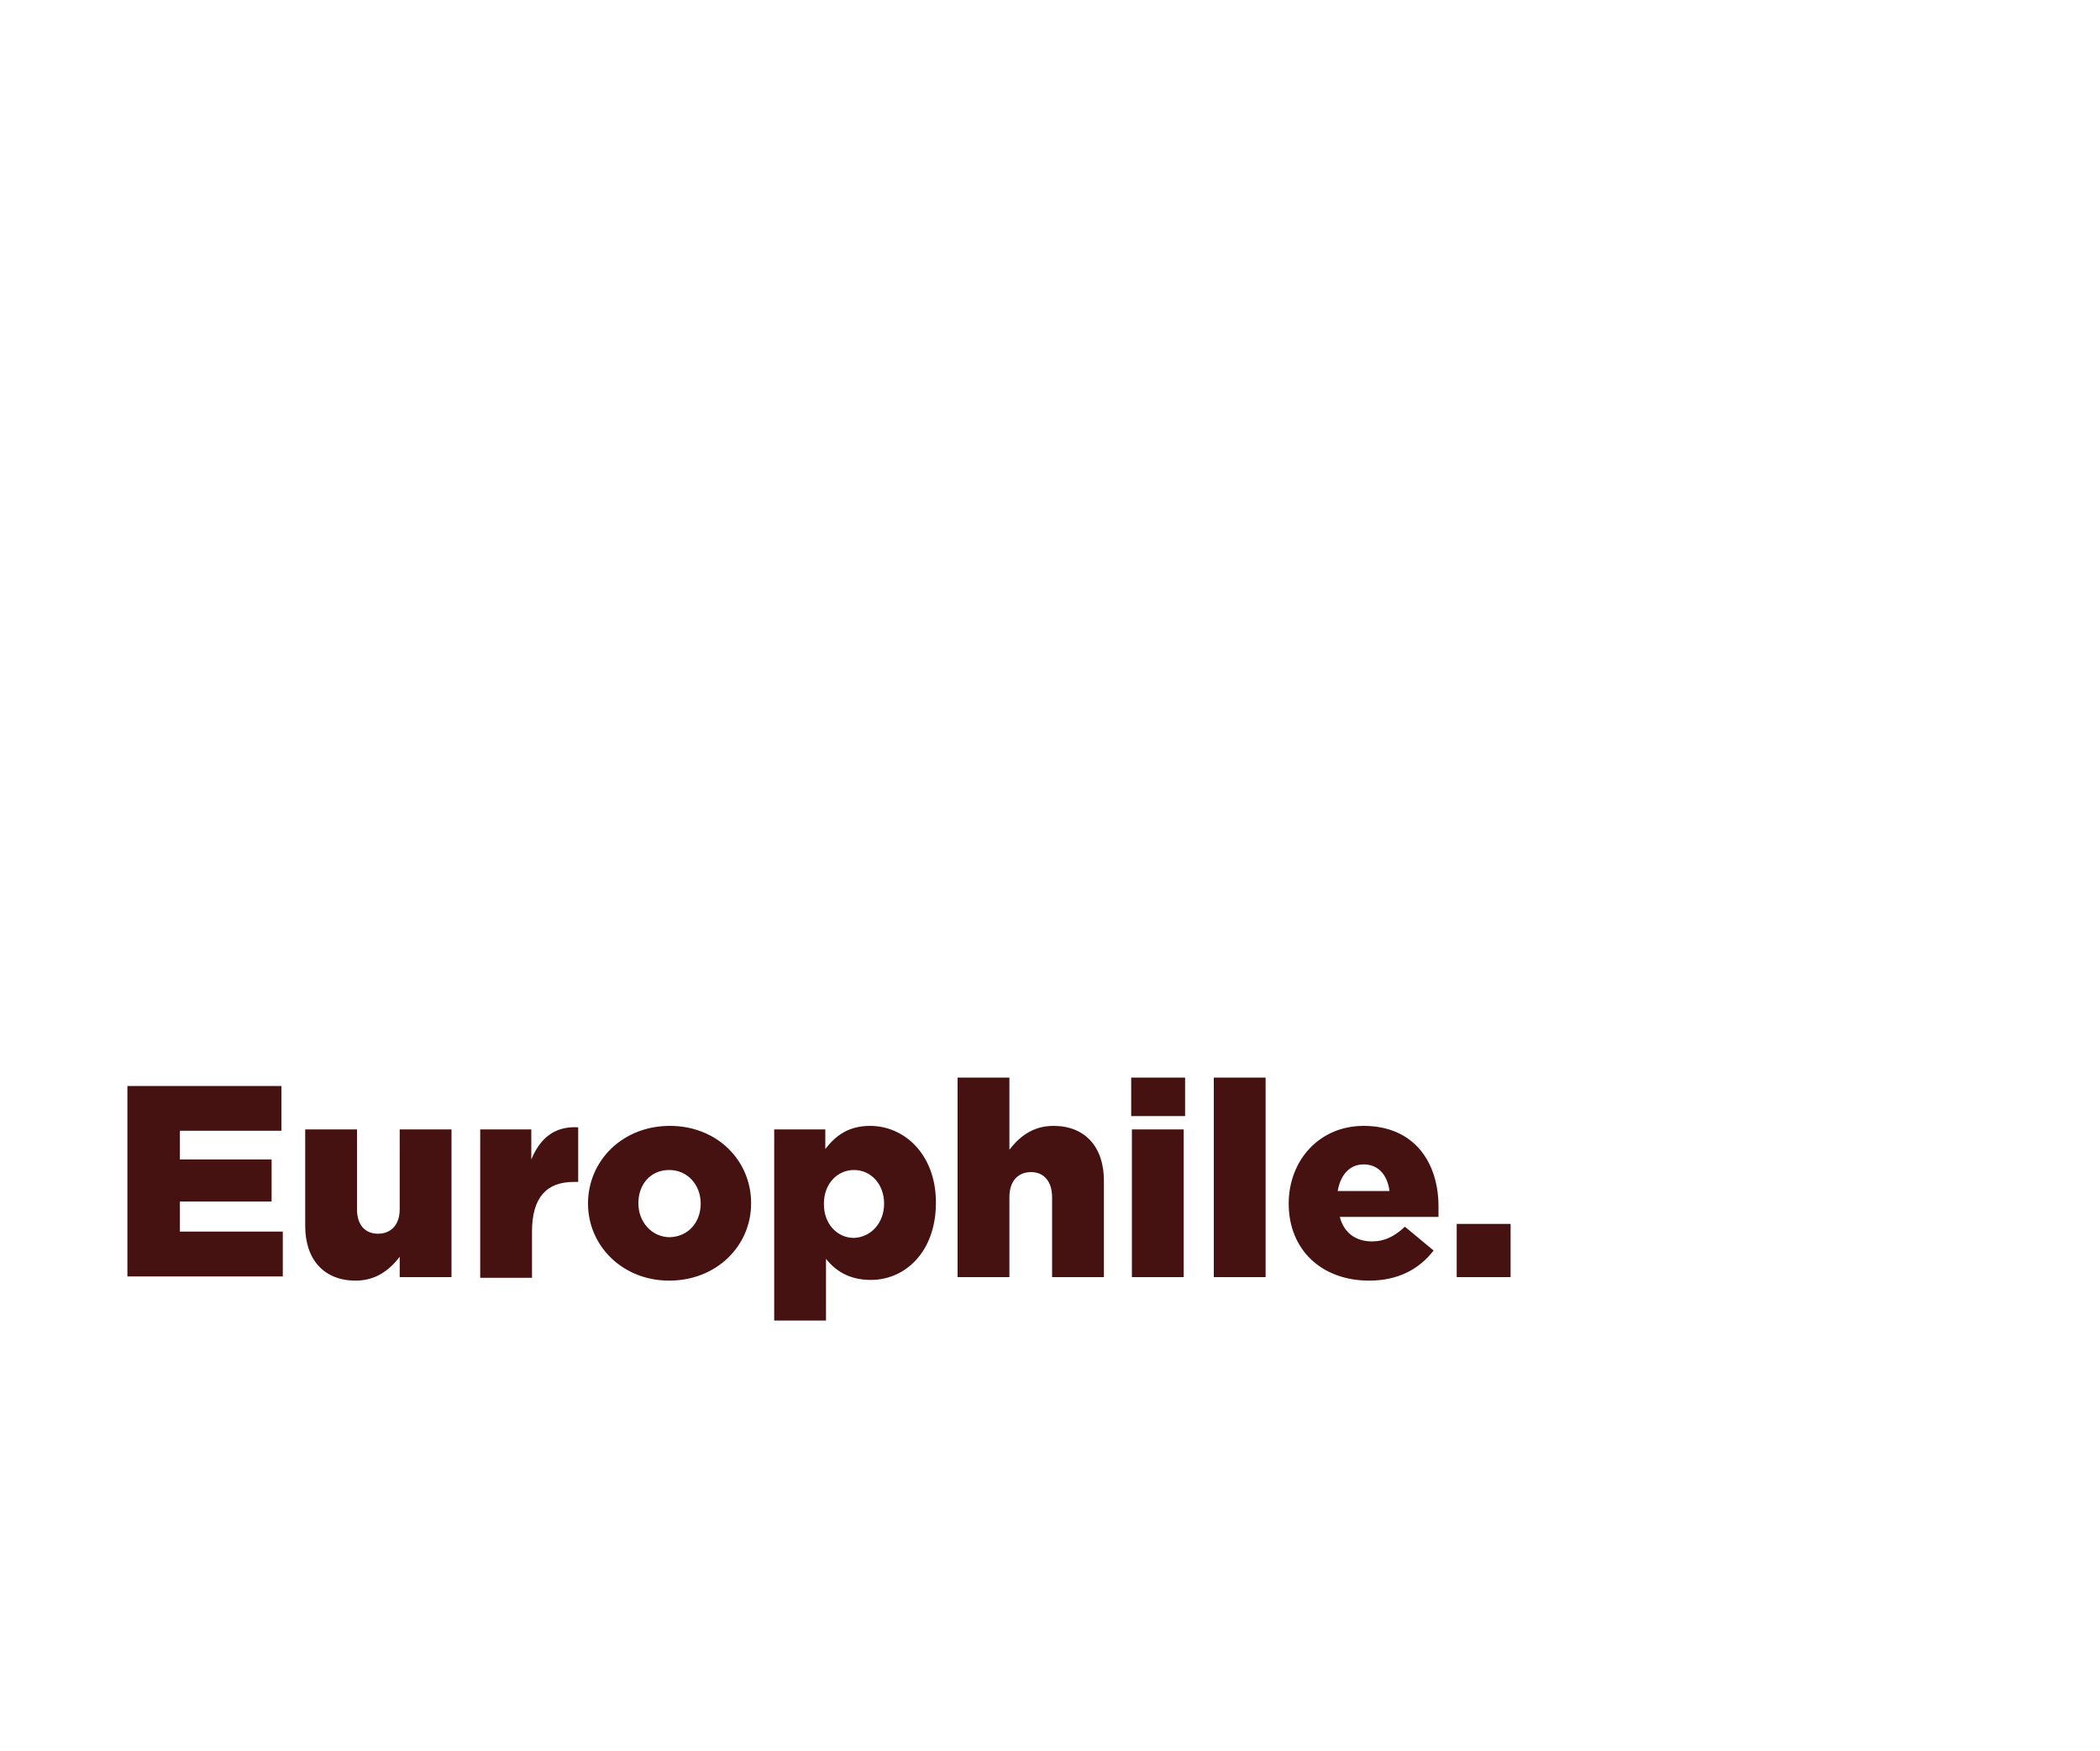
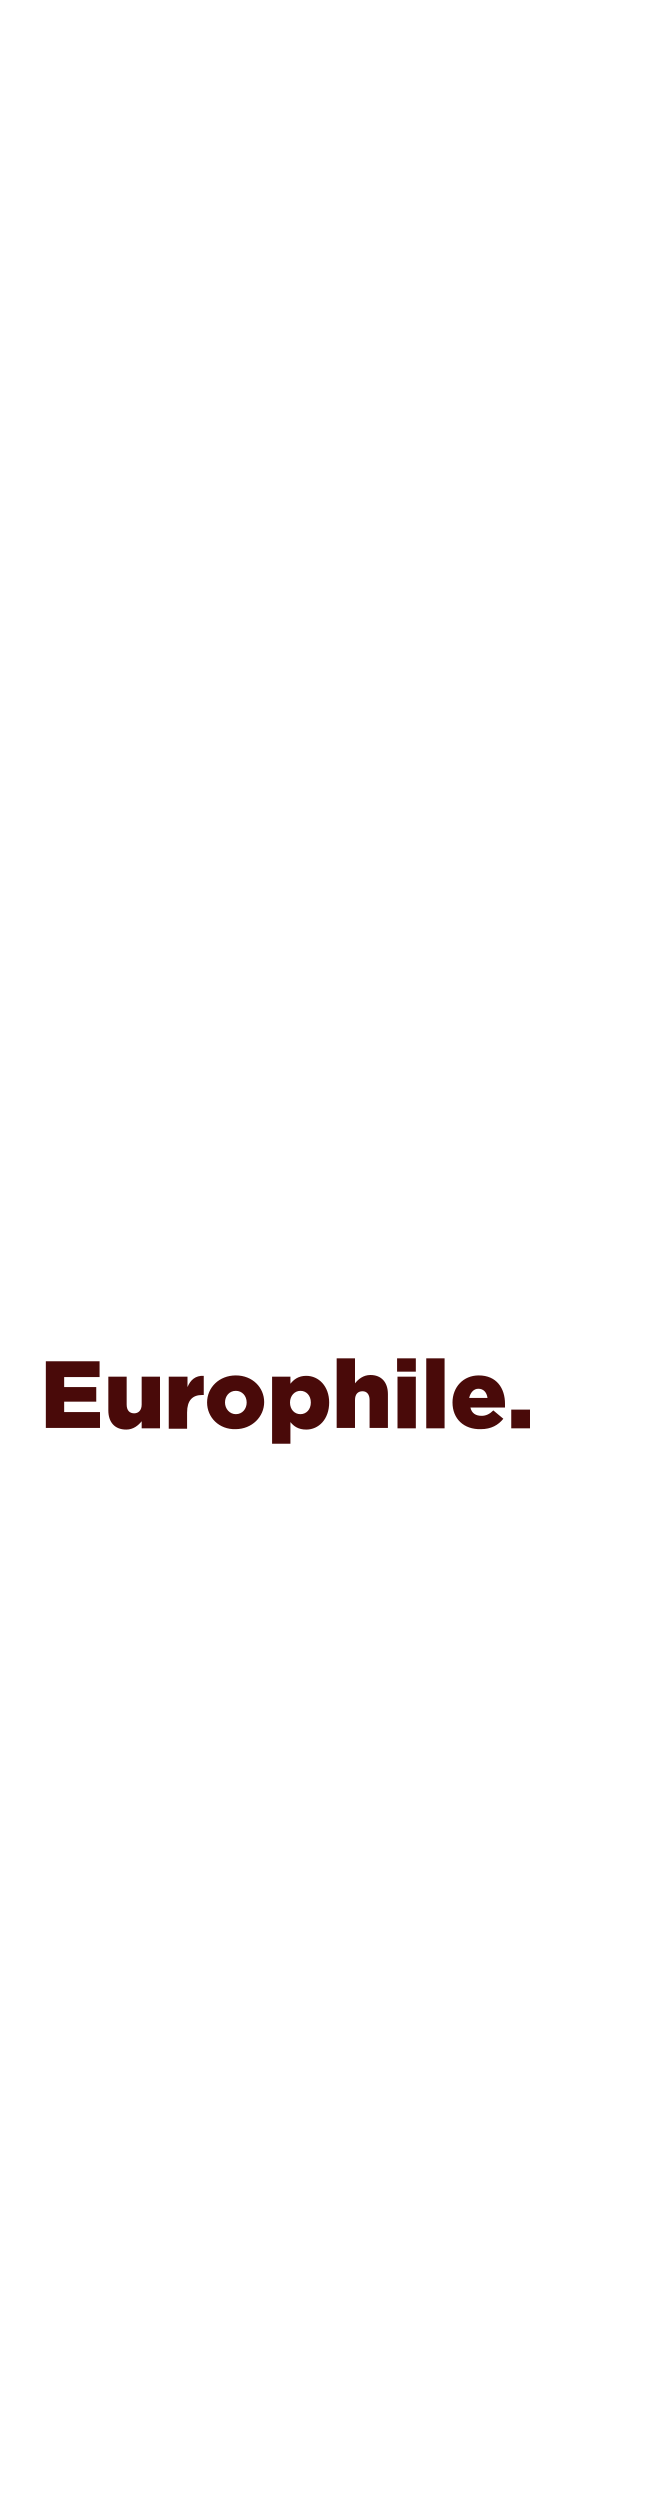
- <svg xmlns="http://www.w3.org/2000/svg" id="Layer_1" viewBox="0 0 300 250">
-   <style>.st0{fill:#461211}</style>
-   <path class="st0" d="M18.2 155.1h22v6.4H25.7v4.1h13.1v6H25.7v4.3h14.7v6.4H18.2v-27.2zM43.6 175.1v-13.8H51v11.4c0 2.3 1.2 3.5 3 3.5s3.1-1.2 3.1-3.5v-11.4h7.4v21.1h-7.4v-2.9c-1.4 1.8-3.3 3.4-6.3 3.4-4.5 0-7.2-3-7.2-7.8zM68.5 161.3h7.4v4.3c1.2-2.9 3.2-4.8 6.7-4.6v7.8H82c-3.9 0-6 2.2-6 7.1v6.6h-7.4v-21.2zM84 171.9c0-6.1 4.9-11.1 11.7-11.1 6.8 0 11.6 5 11.6 11v.1c0 6-4.9 11-11.7 11-6.7 0-11.6-5-11.6-11zm16.1 0c0-2.7-1.9-4.8-4.5-4.8-2.7 0-4.4 2.1-4.4 4.7v.1c0 2.6 1.9 4.8 4.5 4.8 2.7-.1 4.4-2.2 4.4-4.8zM110.5 161.3h7.4v2.8c1.4-1.8 3.2-3.3 6.4-3.3 5 0 9.4 4.2 9.4 10.9v.1c0 6.9-4.3 11-9.3 11-3.2 0-5.1-1.4-6.4-3v8.8h-7.4v-27.3zm15.8 10.6c0-2.8-1.9-4.8-4.3-4.8s-4.3 2-4.3 4.8v.1c0 2.8 1.9 4.8 4.3 4.8 2.4-.1 4.3-2.1 4.3-4.9zM136.8 153.9h7.4v10.3c1.4-1.8 3.3-3.4 6.3-3.4 4.5 0 7.2 3 7.2 7.8v13.8h-7.4V171c0-2.3-1.2-3.6-3-3.6s-3.1 1.2-3.1 3.6v11.4h-7.4v-28.5zM161.6 153.9h7.7v5.5h-7.7v-5.5zm.1 7.4h7.4v21.1h-7.4v-21.1zM173.4 153.9h7.4v28.5h-7.4v-28.5zM184.1 171.9c0-6.2 4.4-11.1 10.7-11.1 7.3 0 10.7 5.3 10.7 11.5v1.5h-14.1c.6 2.3 2.3 3.5 4.6 3.5 1.8 0 3.2-.7 4.7-2.1l4.1 3.4c-2 2.6-5 4.3-9.2 4.3-6.8 0-11.5-4.4-11.5-11zm14.4-1.8c-.3-2.3-1.6-3.8-3.7-3.8-2 0-3.3 1.5-3.7 3.8h7.4zM208.1 174.8h7.7v7.6h-7.7v-7.6z" />
+ <svg xmlns="http://www.w3.org/2000/svg" id="Layer_1" viewBox="0 0 160 600">
+   <style>.st0{fill:#490a09}</style>
+   <path class="st0" d="M11 326.7h12.9v3.8h-8.5v2.4h7.7v3.5h-7.7v2.5H24v3.8H11v-16zM26 338.5v-8.1h4.4v6.7c0 1.4.7 2.1 1.8 2.1 1 0 1.8-.7 1.8-2.1v-6.7h4.4v12.4H34v-1.7c-.8 1-2 2-3.7 2-2.8 0-4.3-1.8-4.3-4.6zM40.6 330.4H45v2.5c.7-1.7 1.9-2.8 3.9-2.7v4.6h-.4c-2.3 0-3.6 1.3-3.6 4.2v3.9h-4.4v-12.5zM49.7 336.6c0-3.6 2.9-6.5 6.9-6.5s6.8 2.9 6.8 6.4c0 3.5-2.9 6.5-6.9 6.5-3.9.1-6.8-2.8-6.8-6.4zm9.5 0c0-1.6-1.1-2.8-2.6-2.8-1.6 0-2.6 1.3-2.6 2.8 0 1.5 1.1 2.8 2.6 2.8 1.6 0 2.6-1.3 2.6-2.8zM65.3 330.4h4.4v1.7c.8-1 1.9-1.9 3.8-1.9 3 0 5.5 2.5 5.5 6.4 0 4-2.5 6.5-5.5 6.5-1.9 0-3-.8-3.8-1.8v5.2h-4.4v-16.1zm9.3 6.2c0-1.7-1.1-2.8-2.5-2.8s-2.5 1.2-2.5 2.8c0 1.7 1.1 2.8 2.5 2.8s2.5-1.1 2.5-2.8zM80.8 326h4.4v6c.8-1 2-2 3.7-2 2.6 0 4.2 1.7 4.2 4.6v8.1h-4.4V336c0-1.4-.7-2.1-1.7-2.1-1.1 0-1.8.7-1.8 2.1v6.7h-4.4V326zM95.3 326h4.5v3.2h-4.5V326zm.1 4.4h4.4v12.4h-4.4v-12.4zM102.3 326h4.4v16.8h-4.4V326zM108.6 336.6c0-3.7 2.6-6.5 6.3-6.5 4.3 0 6.3 3.1 6.3 6.8v.9h-8.3c.3 1.4 1.3 2 2.7 2 1 0 1.9-.4 2.8-1.3l2.4 2c-1.2 1.5-2.9 2.5-5.4 2.5-4.1.1-6.8-2.5-6.8-6.4zm8.4-1.1c-.2-1.4-1-2.2-2.2-2.2-1.1 0-1.9.9-2.2 2.2h4.4zM122.7 338.3h4.5v4.5h-4.5v-4.5z" />
</svg>
